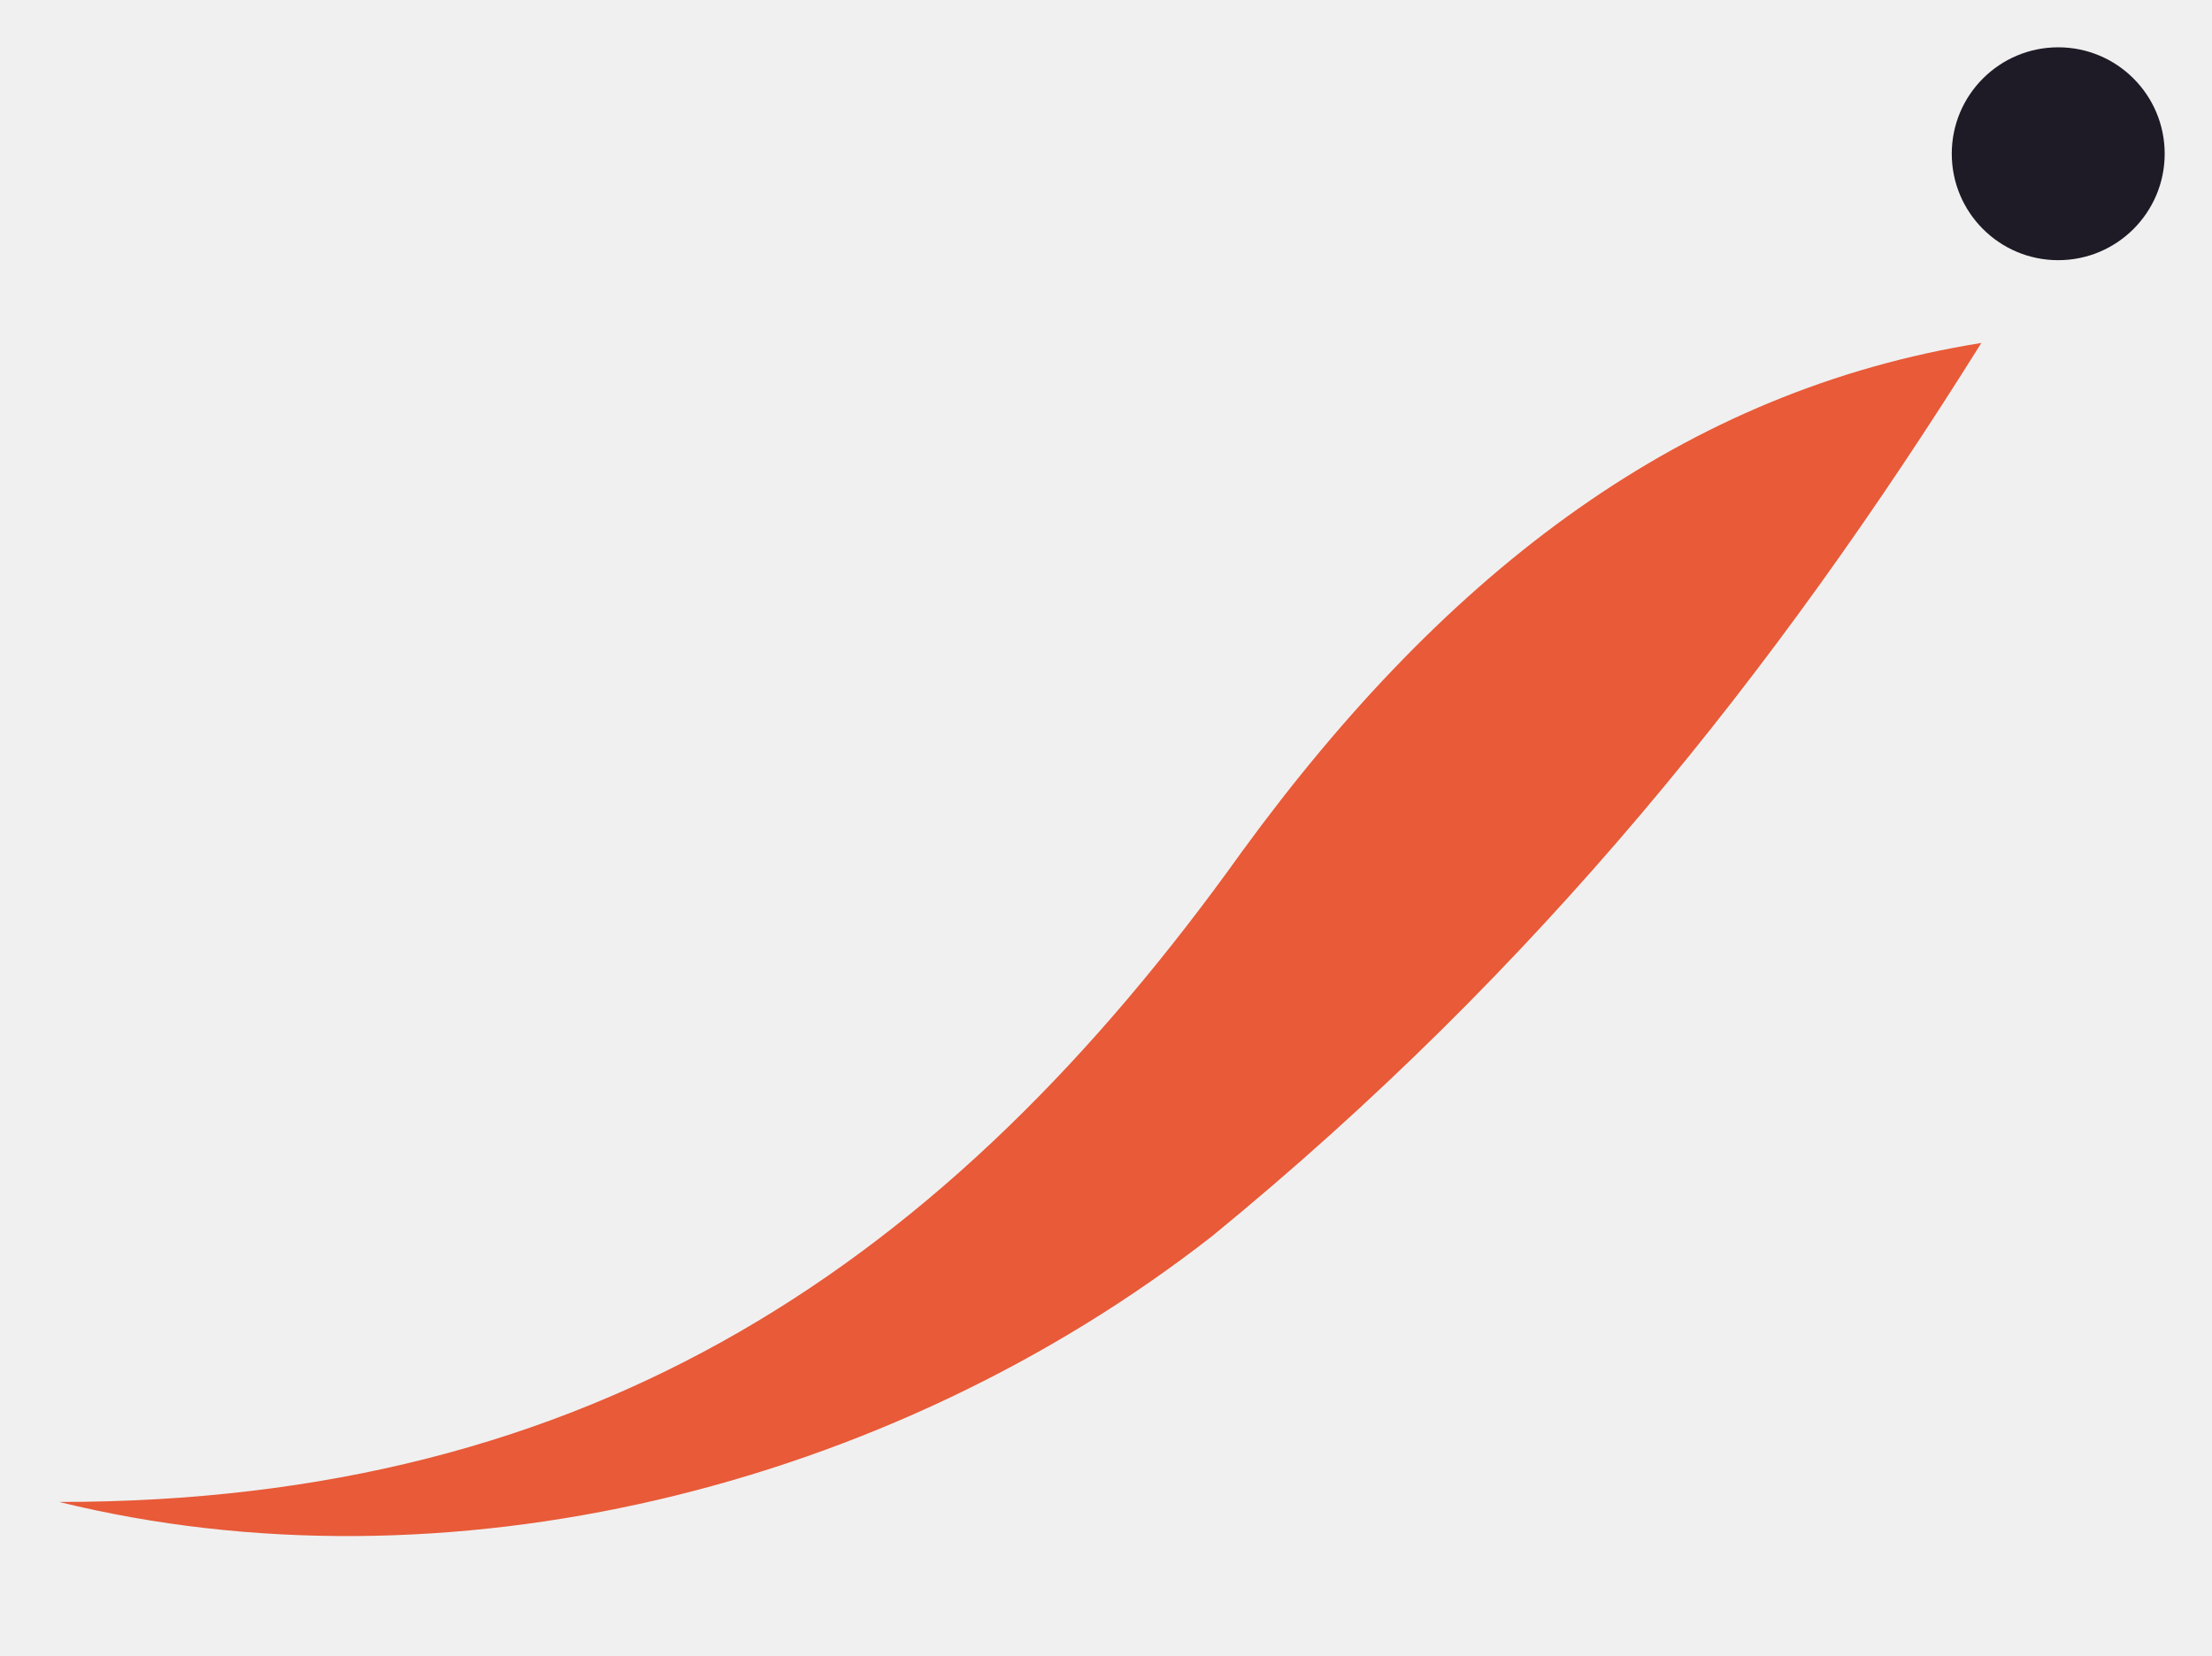
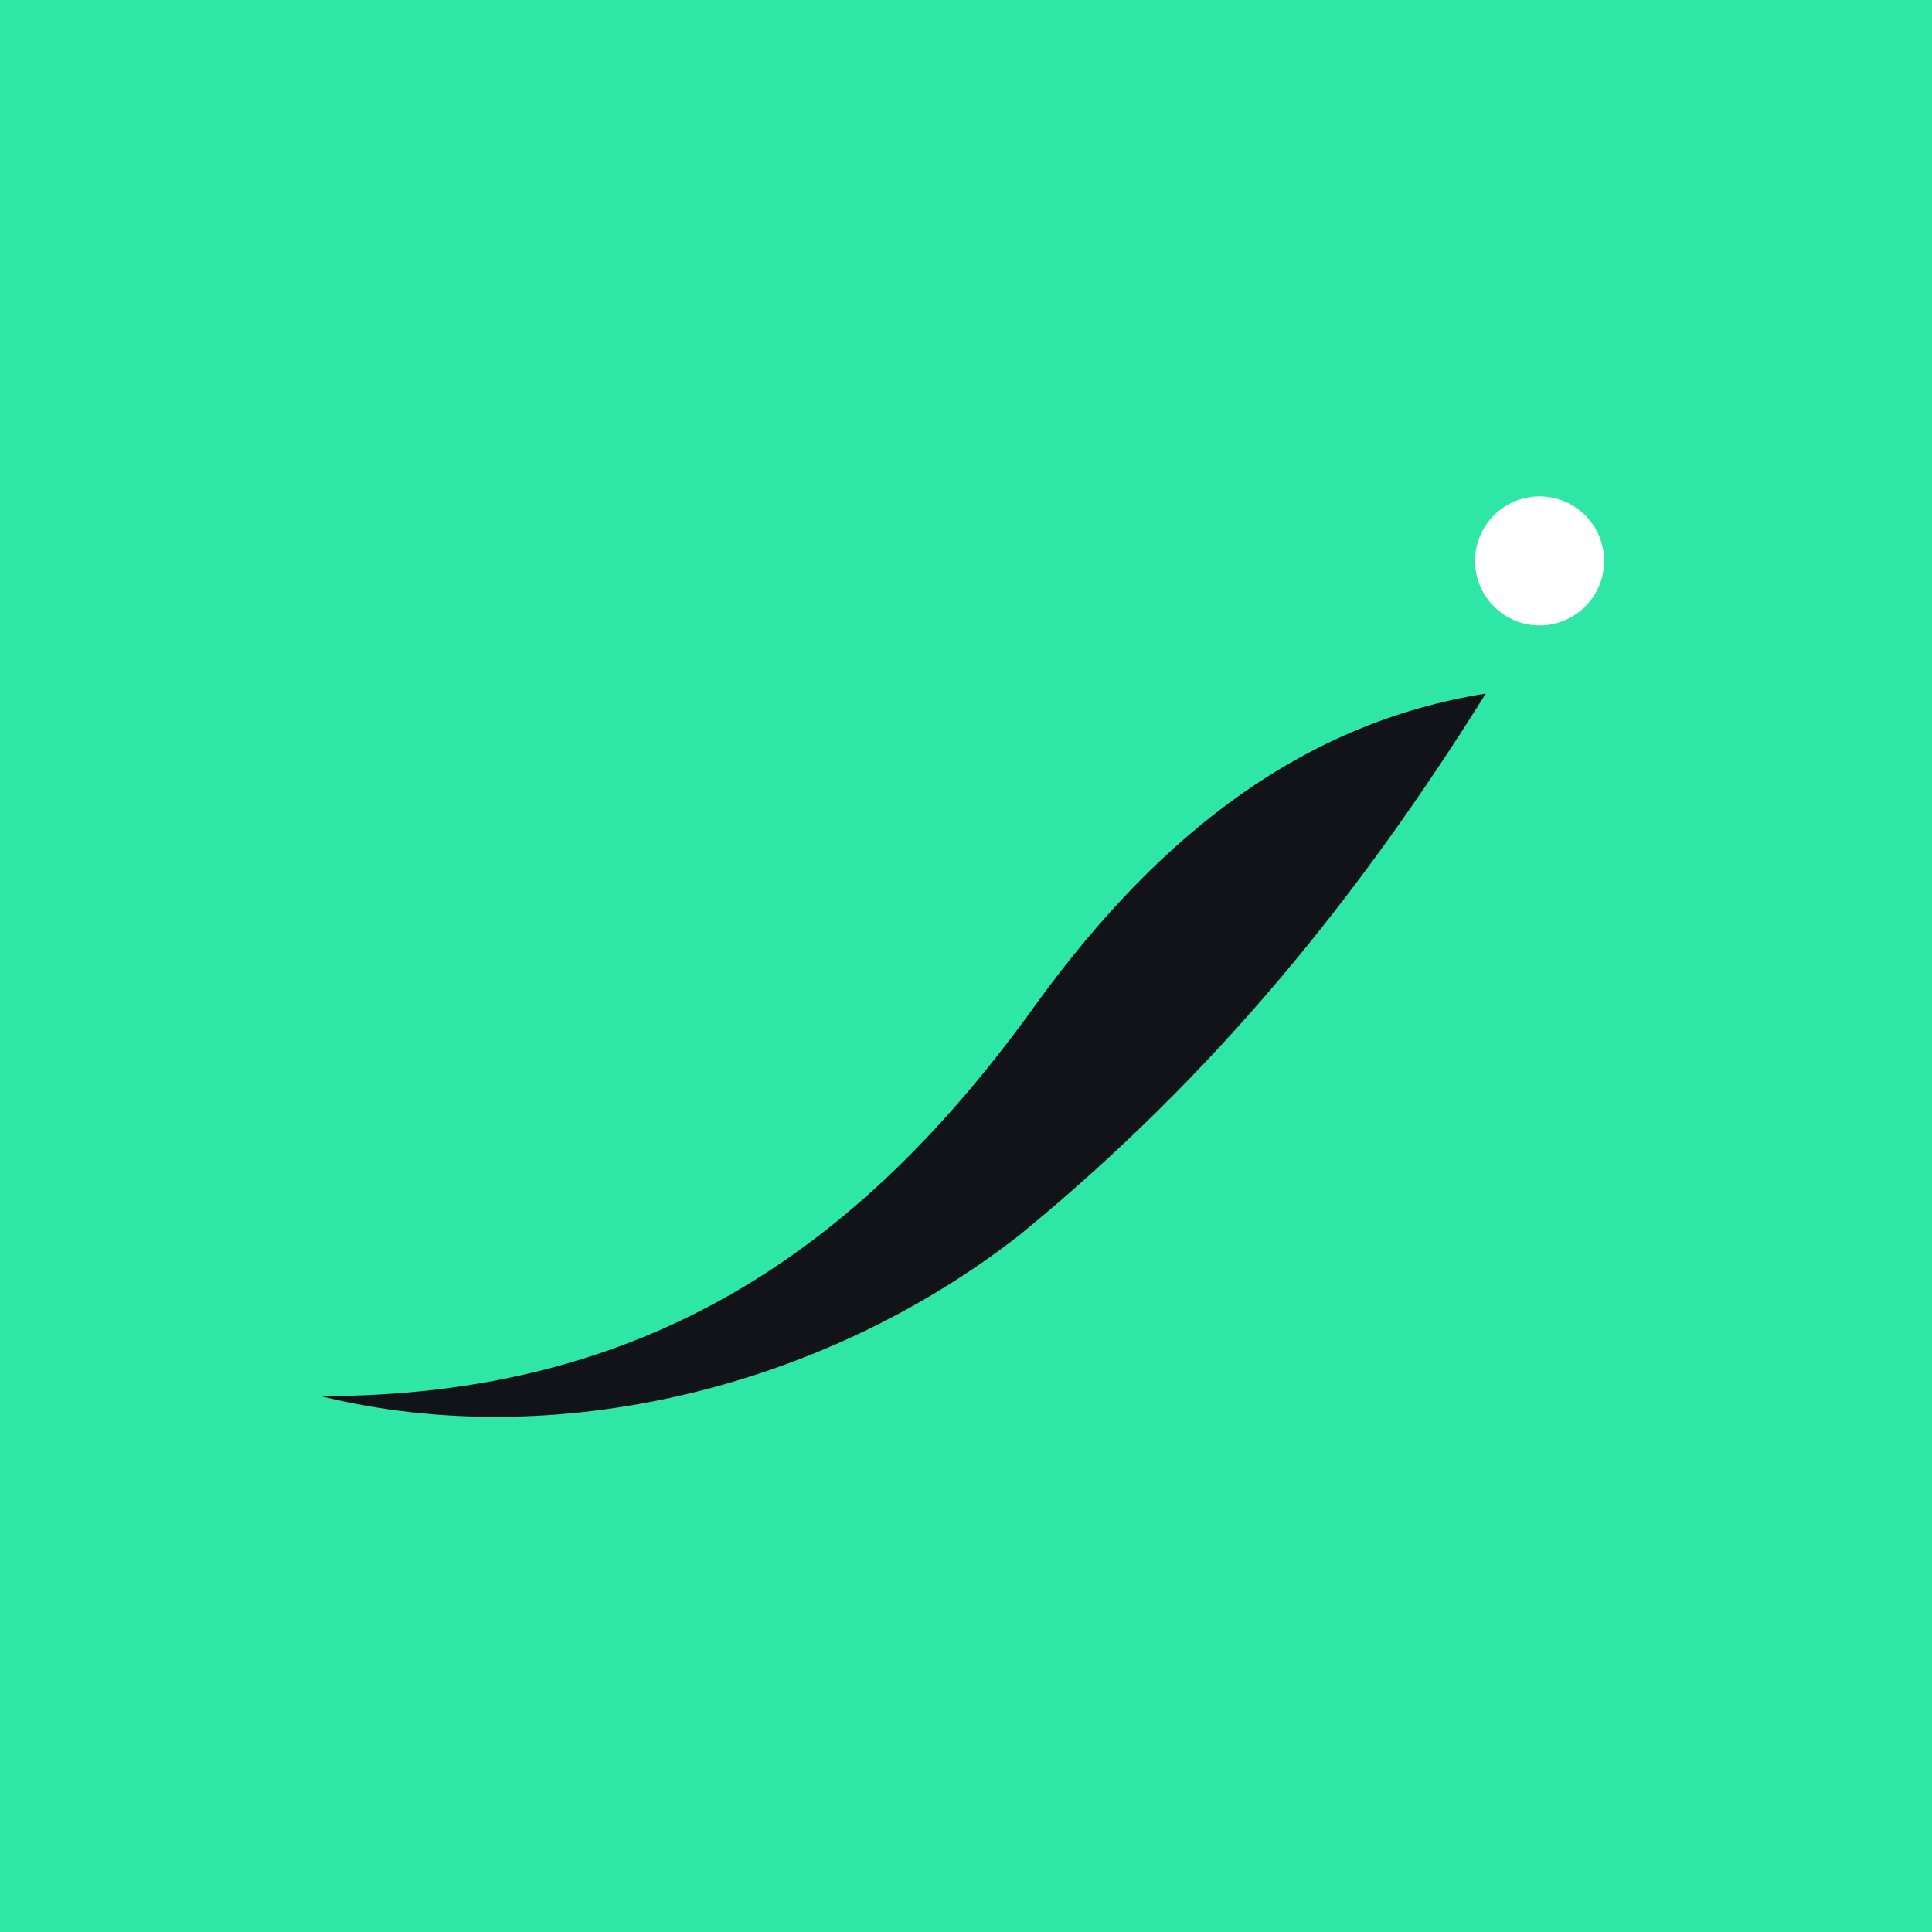
- <svg xmlns="http://www.w3.org/2000/svg" viewBox="10 26 374 280">
-   <path d="M20 280 C 110 280, 170 240, 220 170 C 255 122, 295 92, 345 84 C 310 140, 270 190, 215 235 C 160 278, 85 296, 20 280 Z" fill="#E85A38" />
-   <circle cx="358" cy="52" r="18" fill="#1E1B26" />
+ <svg xmlns="http://www.w3.org/2000/svg" viewBox="0 0 1024 1024">
+   <rect width="1024" height="1024" fill="#2EE6A6" />
+   <g transform="translate(132,208) scale(1.9)">
+     <path d="M20 280 C 110 280, 170 240, 220 170 C 255 122, 295 92, 345 84 C 310 140, 270 190, 215 235 C 160 278, 85 296, 20 280 Z" fill="#111318" />
+     <circle cx="360" cy="47" r="18" fill="#FFFFFF" />
+   </g>
</svg>
